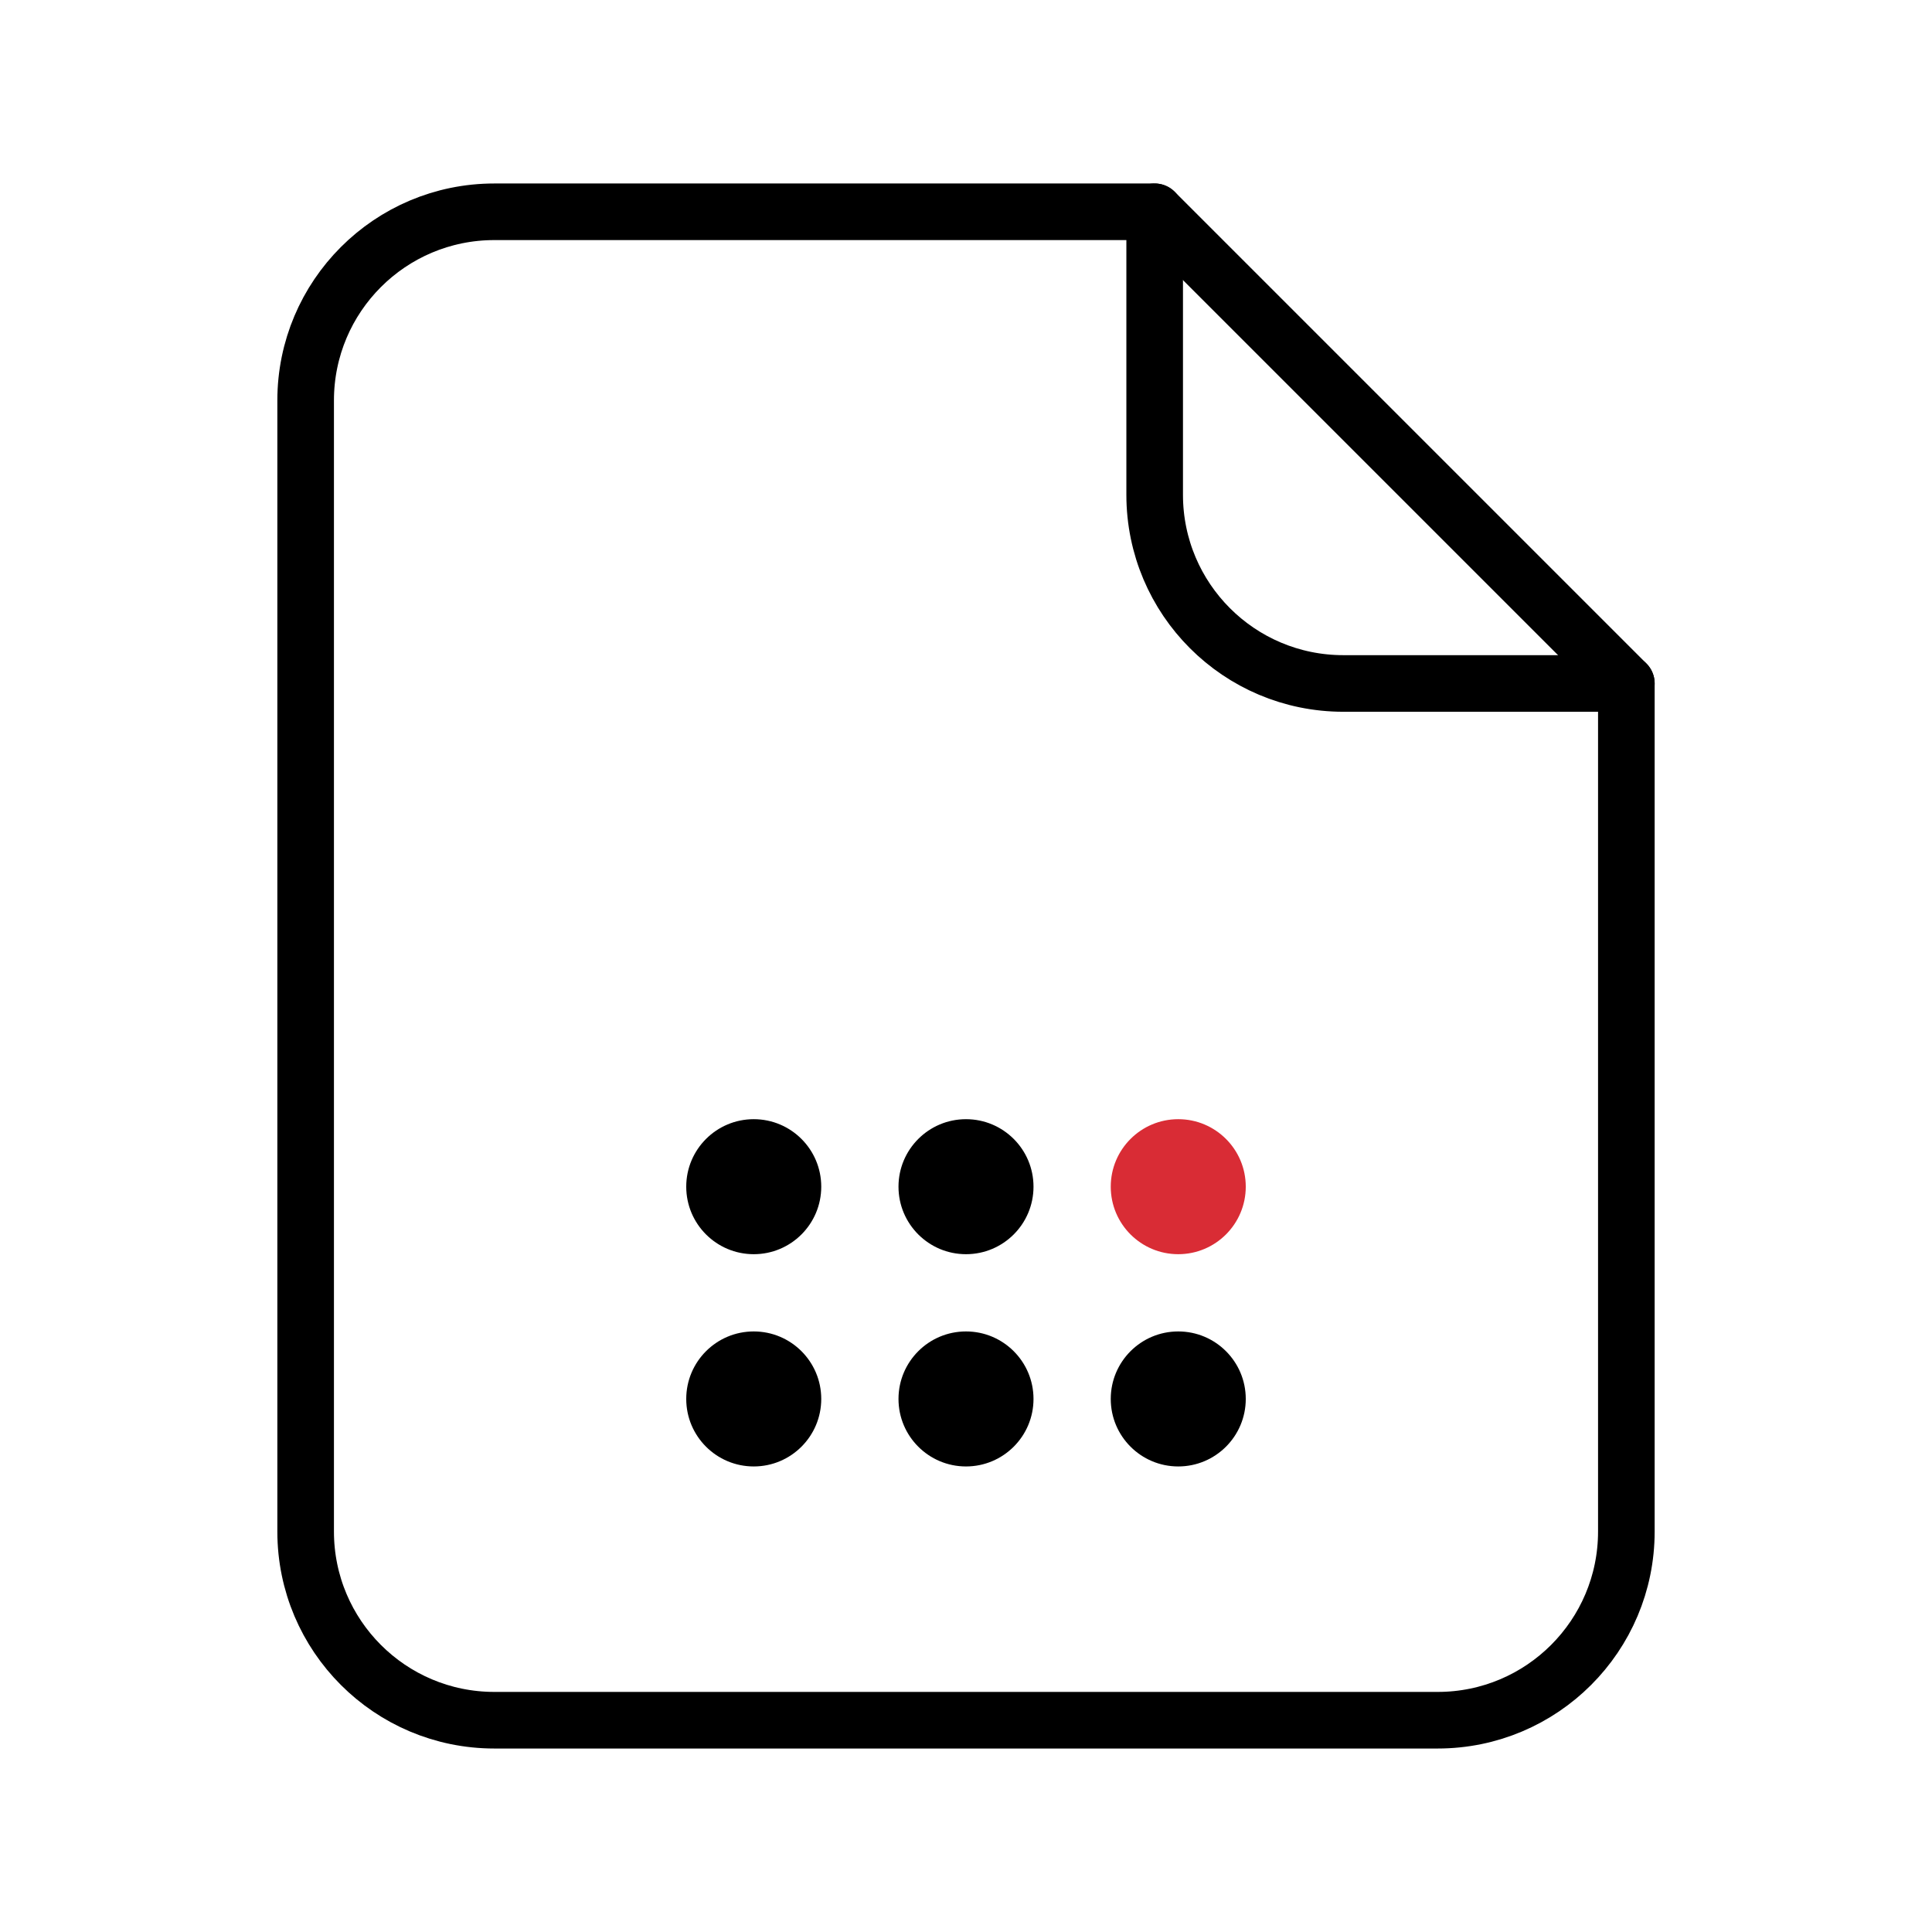
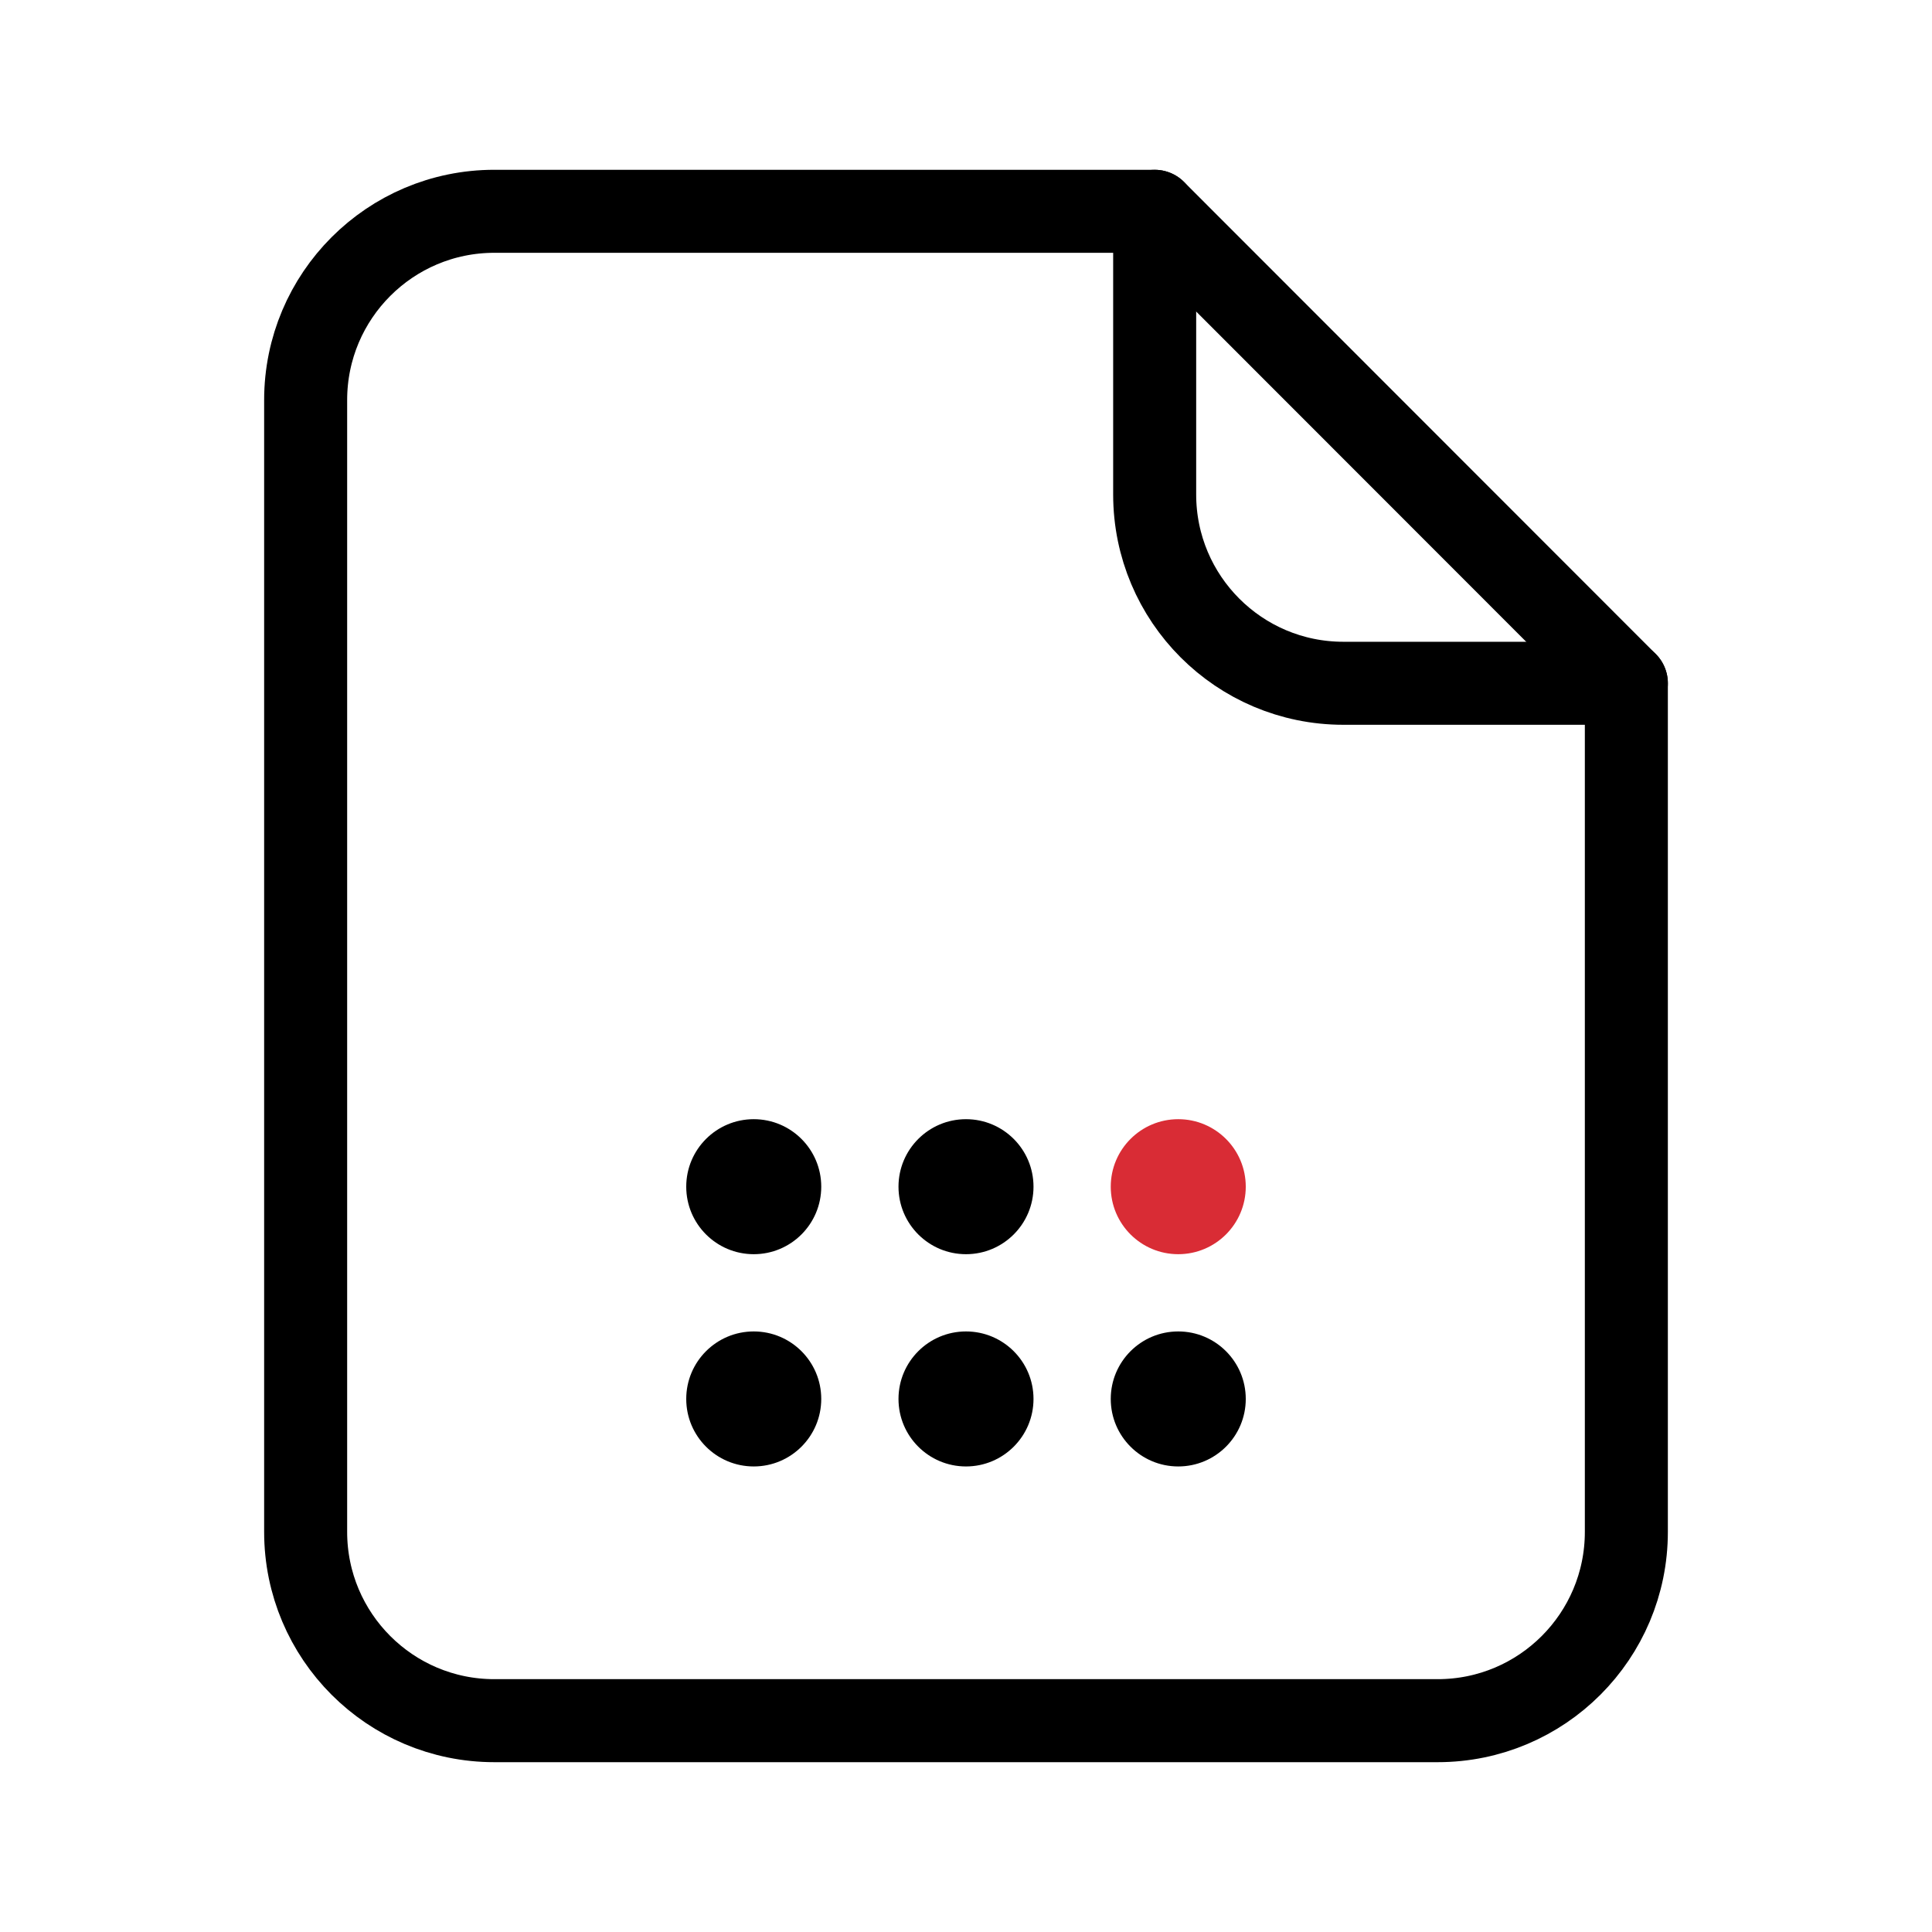
<svg xmlns="http://www.w3.org/2000/svg" id="Layer_1" data-name="Layer 1" viewBox="0 0 1024 1024">
  <defs>
    <style>
      .cls-1 {
+         fill: #d92c35;
+       }
+ 
+       .cls-2 {
        fill: none;
        stroke: #000;
        stroke-linecap: round;
        stroke-linejoin: round;
-         stroke-width: 30px;
-       }
- 
-       .cls-2 {
-         fill: #d92c35;
+         stroke-width: 44px;
      }
    </style>
  </defs>
  <circle cx="399.5" cy="628.97" r="35.78" />
-   <circle class="cls-2" cx="624.5" cy="628.97" r="35.78" />
+   <circle class="cls-1" cx="624.5" cy="628.97" r="35.78" />
  <circle cx="512" cy="628.97" r="35.78" />
  <circle cx="512" cy="741.47" r="35.78" />
  <circle cx="624.5" cy="741.47" r="35.78" />
  <circle cx="399.5" cy="741.47" r="35.78" />
-   <path class="cls-1" d="M162,212.25v599.5c0,55.23,44.77,100,100,100h500c55.23,0,100-44.77,100-100v-449.5c-97.63-97.63-152.37-152.37-250-250h-350c-55.23,0-100,44.77-100,100Z" />
-   <path class="cls-1" d="M612,112.25v150c0,55.23,44.77,100,100,100h150" />
+   <path class="cls-2" d="M162,212.06v599.87c0,55.26,44.77,100.06,100,100.06h500c55.23,0,100-44.8,100-100.06v-449.78c-97.63-97.69-152.37-152.46-250-250.16h-350c-55.23,0-100,44.8-100,100.06Z" />
+   <path class="cls-2" d="M612,112v150.09c0,55.26,44.77,100.06,100,100.06h150" />
</svg>
